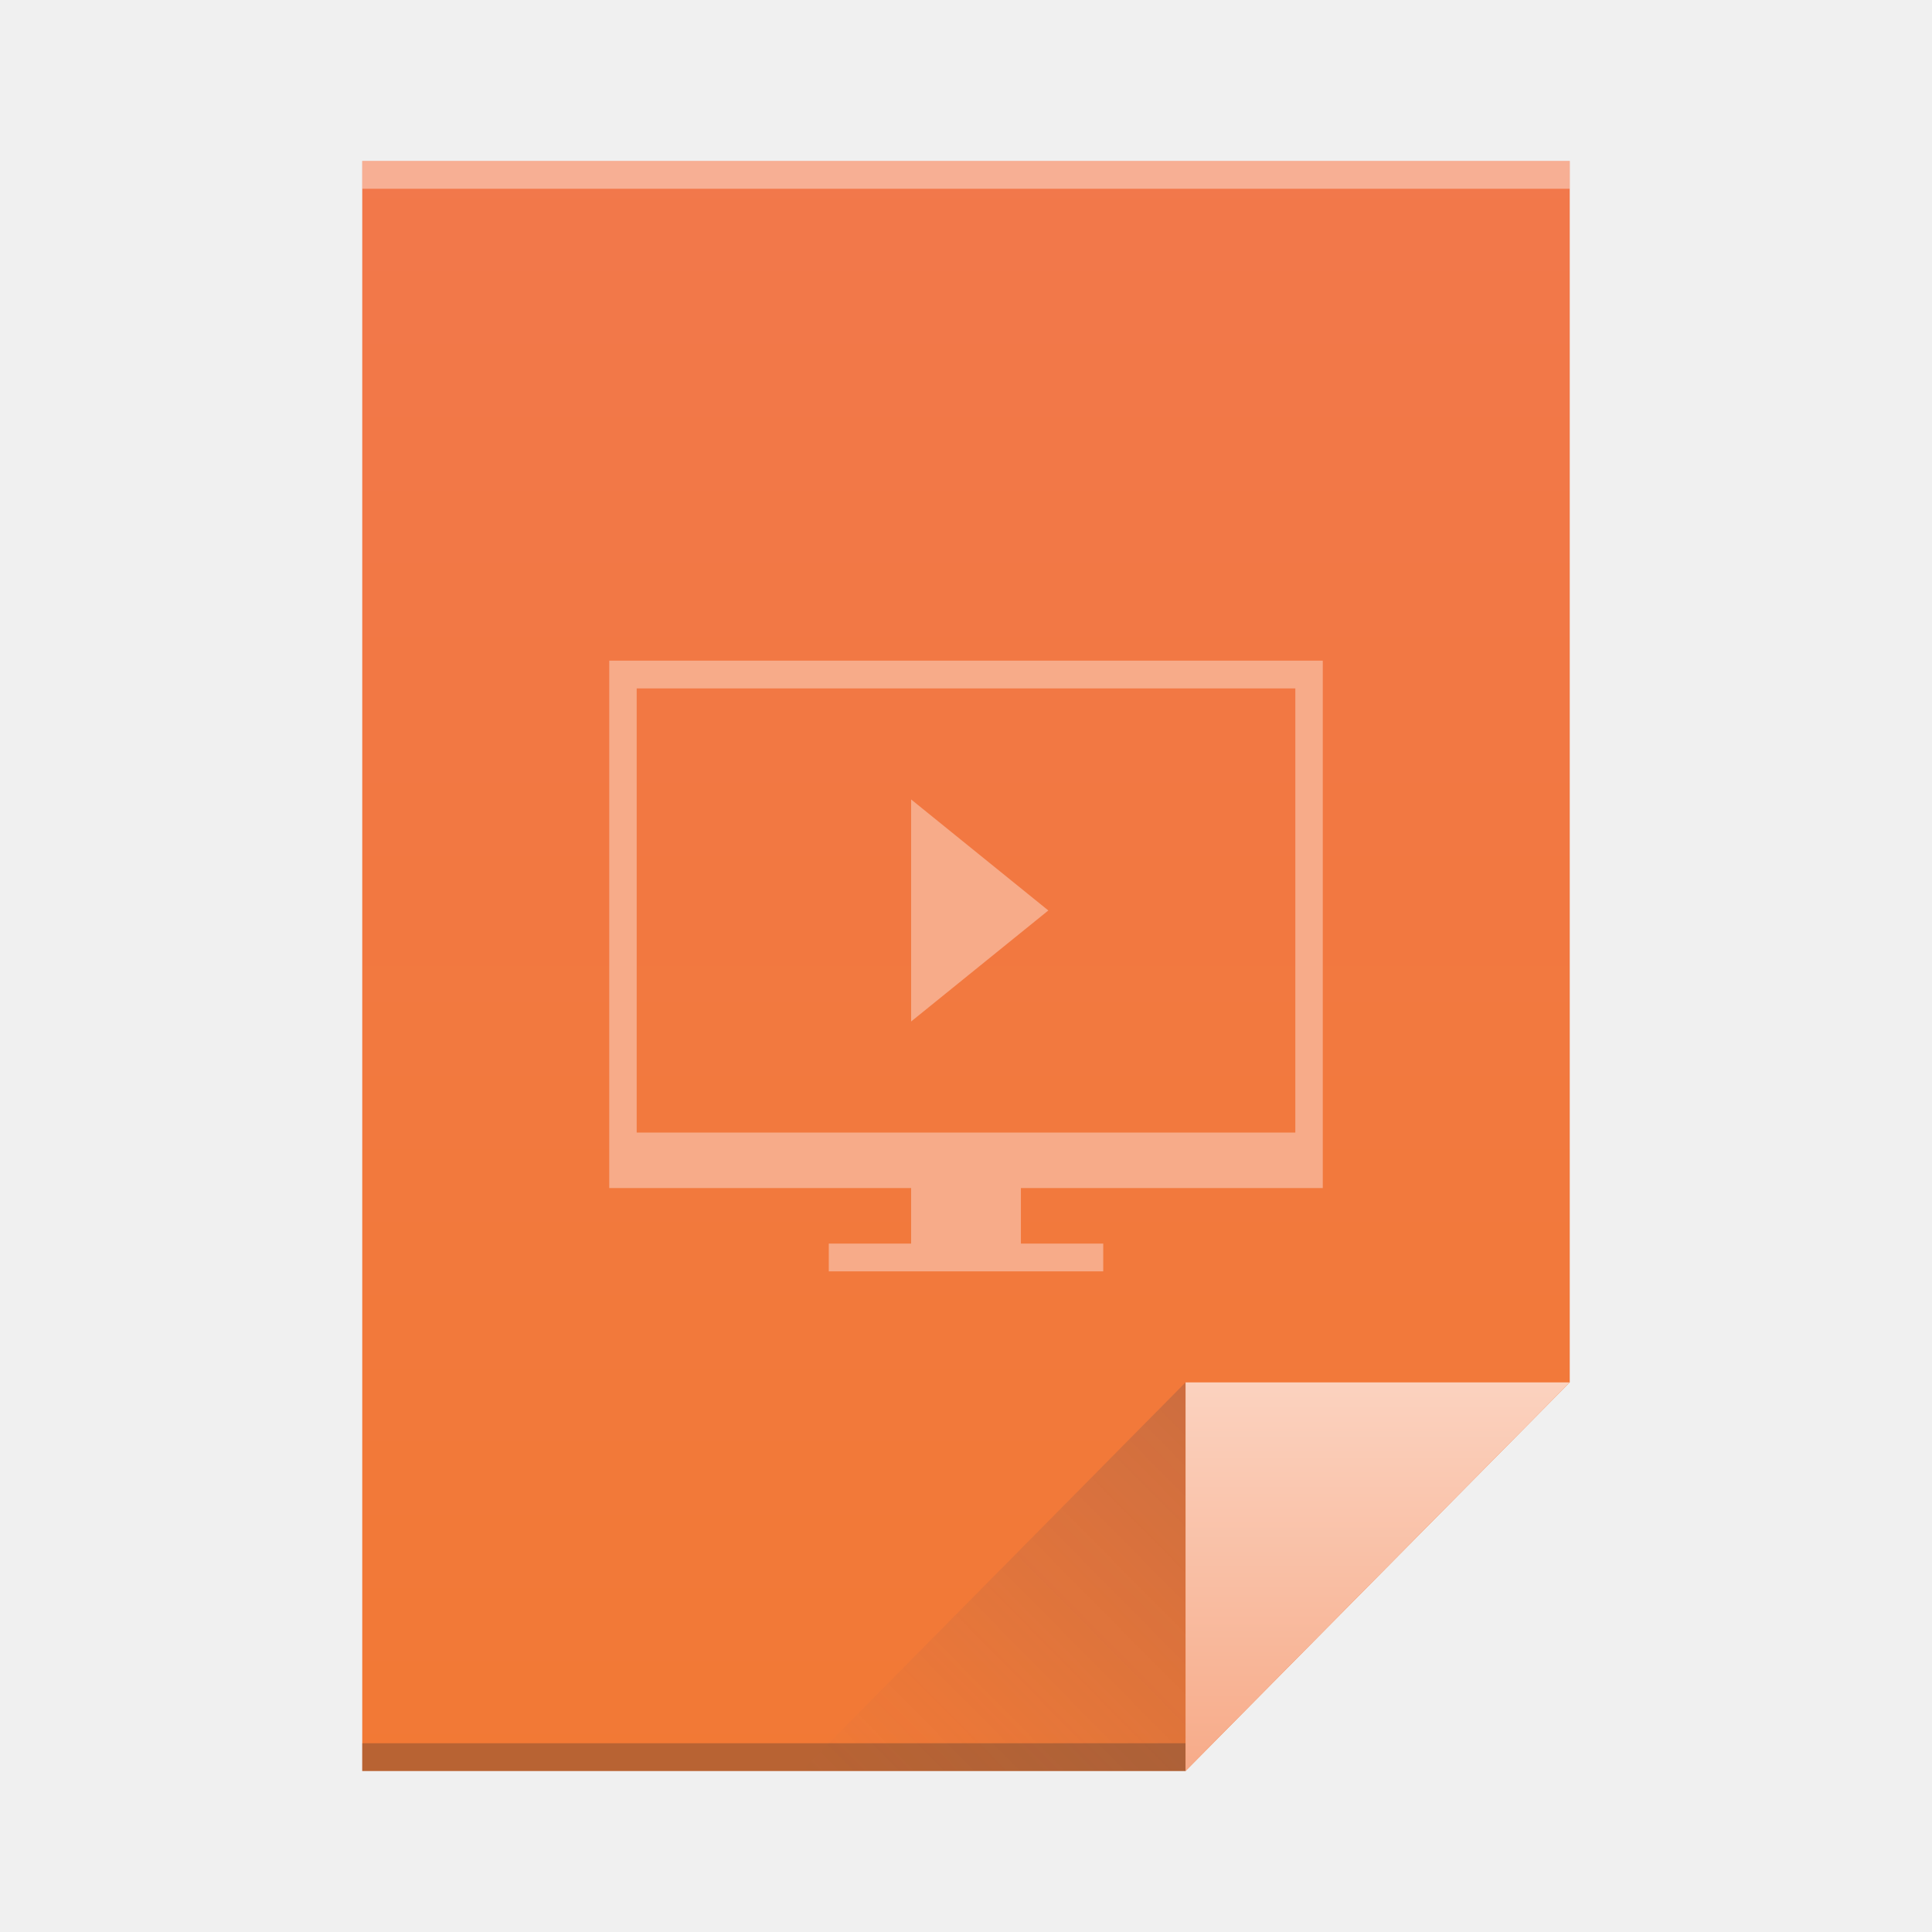
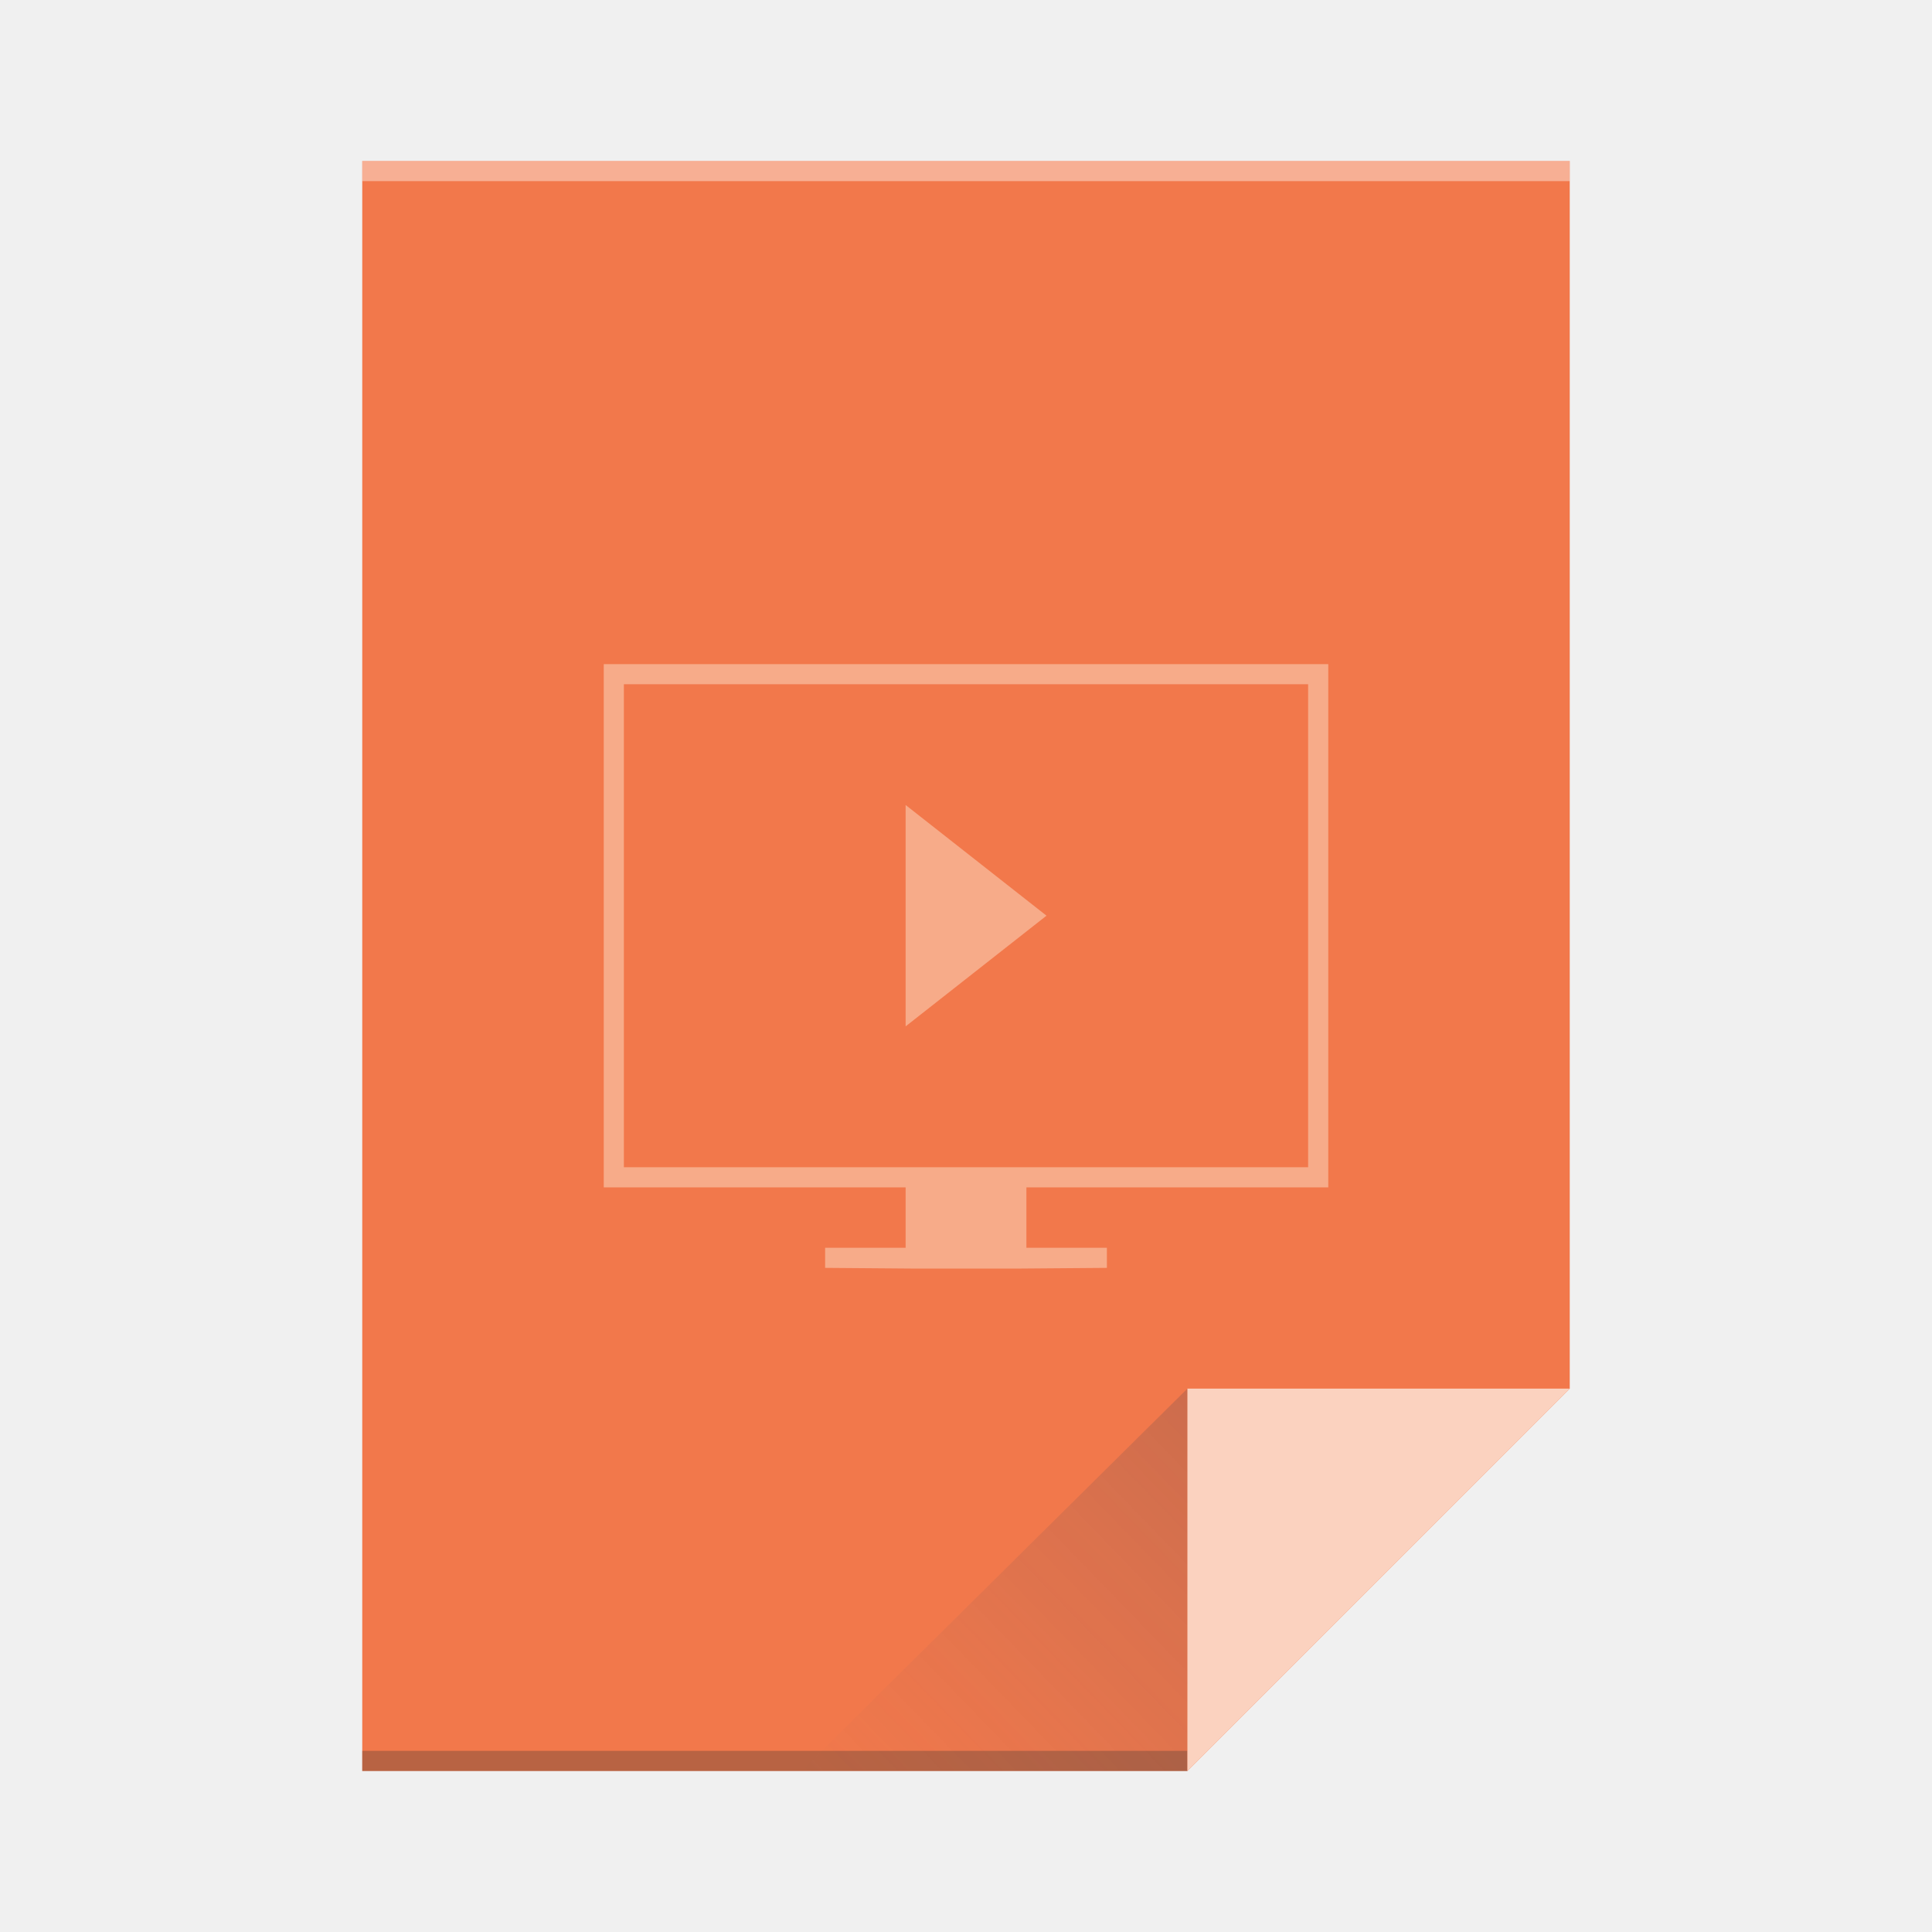
<svg xmlns="http://www.w3.org/2000/svg" height="96" width="96">
-   <linearGradient id="a" gradientTransform="matrix(1.363636 0 0 1.37931 4.363636 960.2243)" gradientUnits="userSpaceOnUse" x1="47" x2="47" y1="61" y2="47">
+   <linearGradient id="a" gradientTransform="matrix(1.363636 0 0 1.37931 4.363636 3.86207)" gradientUnits="userSpaceOnUse" x1="44" x2="44" y1="1044.362" y2="964.362">
+     <stop offset="0" stop-color="#f27935" />
+     <stop offset="1" stop-color="#f2784b" />
+   </linearGradient>
+   <linearGradient id="b" gradientTransform="matrix(1.363636 0 0 1.37931 4.363636 3.86207)" gradientUnits="userSpaceOnUse" x1="68" x2="68" y1="1044.362" y2="1024.362">
    <stop offset="0" stop-color="#f7ab89" />
    <stop offset="1" stop-color="#fbd2bf" />
  </linearGradient>
-   <linearGradient id="b" gradientTransform="matrix(1.363636 0 0 -1.37931 -14.72727 1067.811)" gradientUnits="userSpaceOnUse" x1="54" x2="40" y1="31" y2="17">
+   <linearGradient id="c" gradientTransform="matrix(1.363636 0 0 -1.37931 -14.72727 1067.811)" gradientUnits="userSpaceOnUse" x1="54.067" x2="40" y1="30.775" y2="17">
    <stop offset="0" stop-color="#383e51" />
    <stop offset="1" stop-color="#655c6f" stop-opacity="0" />
  </linearGradient>
-   <linearGradient id="c" gradientTransform="matrix(1.363636 0 0 1.37931 4.363636 960.2243)" gradientUnits="userSpaceOnUse" x1="32" x2="32" y1="61" y2="3">
-     <stop offset="0" stop-color="#f27935" />
-     <stop offset="1" stop-color="#f2784b" />
-   </linearGradient>
  <g transform="translate(0 -956.3622)">
-     <path d="m18 964.362v80h40.909l19.091-19.31v-41.379-19.31h-19.091z" fill="url(#c)" />
-     <path d="m18 1042.983h40.909v1.379h-40.909z" fill="#2e3132" fill-opacity=".294" />
-     <path d="m18 964.362h60v1.379h-60z" fill="#fff" fill-opacity=".41" />
-     <path d="m78 1025.052-19.091 19.31v-19.31z" fill="url(#a)" fill-rule="evenodd" />
-     <path d="m39.818 1044.362 19.091-19.31v19.31z" fill="url(#b)" fill-rule="evenodd" opacity=".2" />
-     <path d="m30.273 989.19v1.379 24.828h1.364 13.636v2.759h-4.091v1.379h4.091 5.455 4.091v-1.379h-4.091v-2.759h15v-2.759-23.448zm1.364 1.379h32.727v22.069h-32.727zm13.636 5.517v11.034l6.818-5.517z" fill="#f7ab89" />
+     <path d="m18 964.362v80h41l19-19v-41.69-19.31h-19.091z" fill="url(#a)" />
+     <path d="m18 1043.362h41v1h-41z" fill="#2e3132" fill-opacity=".294" />
+     <path d="m18 964.362h60v1h-60z" fill="#fff" fill-opacity=".41" />
+     <path d="m78 1025.362-19 19v-19z" fill="url(#b)" fill-rule="evenodd" />
+     <path d="m39.818 1044.362 19.182-19v19z" fill="url(#c)" fill-rule="evenodd" opacity=".2" />
+     <path d="m30 989.362v1.207 24.793h1.364 13.636v3h-4v1l4.273.034h5.455l4.273-.034v-1h-4v-3h15v-2.759-23.241zm1 1h34v24h-34zm14 6v11l7-5.5z" fill="#f7ab89" />
  </g>
</svg>
